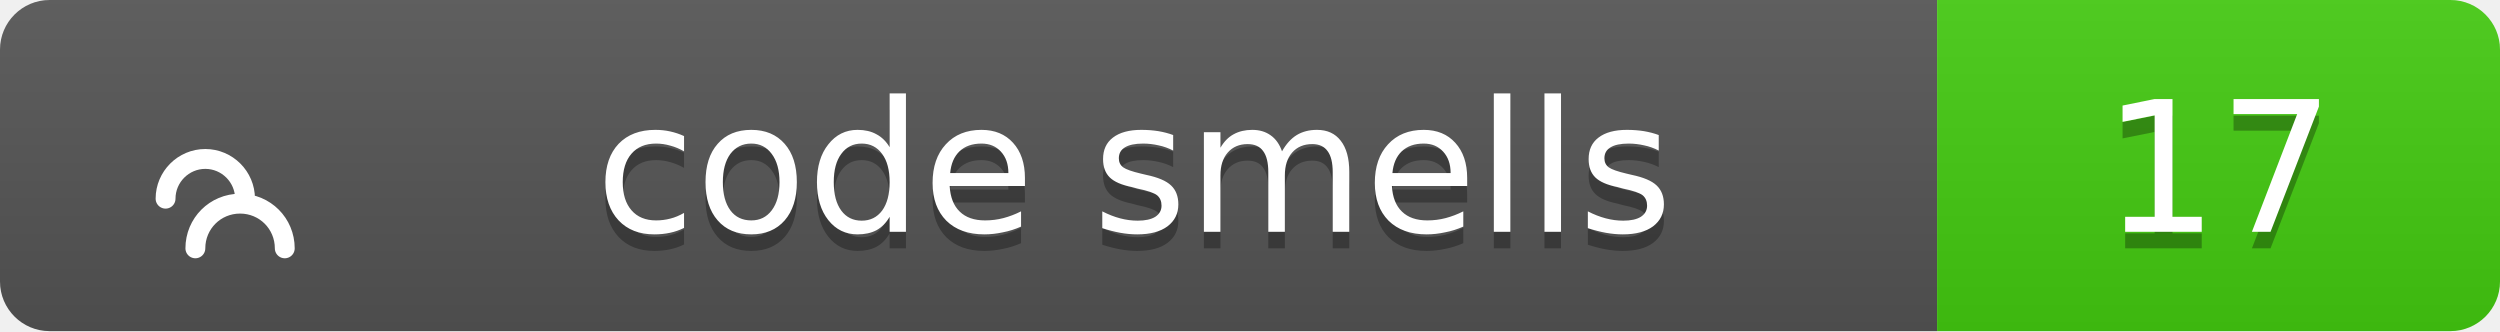
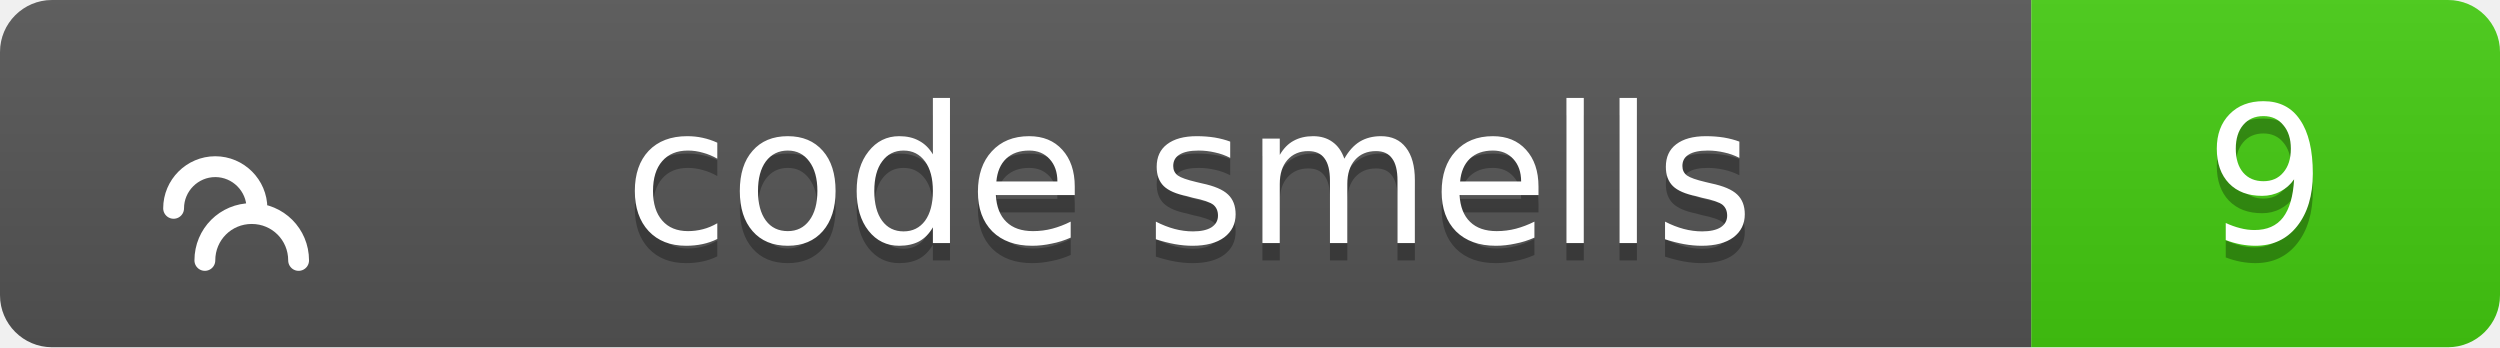
- <svg xmlns="http://www.w3.org/2000/svg" width="151" height="20">
+ <svg xmlns="http://www.w3.org/2000/svg" width="144" height="20">
  <linearGradient id="b" x2="0" y2="100%">
    <stop offset="0" stop-color="#bbb" stop-opacity=".1" />
    <stop offset="1" stop-opacity=".1" />
  </linearGradient>
  <clipPath id="a">
-     <rect width="151" height="20" rx="3" fill="#fff" />
+     <rect width="144" height="20" rx="3" fill="#fff" />
  </clipPath>
  <g clip-path="url(#a)">
    <path fill="#555" d="M0 0h117v20H0z" />
-     <path fill="#4c1" d="M117 0h34v20H117z" />
-     <path fill="url(#b)" d="M0 0h151v20H0z" />
+     <path fill="#4c1" d="M117 0h27v20H117z" />
+     <path fill="url(#b)" d="M0 0h144v20H0z" />
  </g>
  <g fill="#fff" text-anchor="middle" font-family="Verdana,Geneva,DejaVu Sans,sans-serif" text-rendering="geometricPrecision" font-size="11">
    <g transform="translate(7, 3) scale(0.6)">
      <path d="M17 20c0-2.5-2-4.5-4.5-4.5S8 17.5 8 20M13 15c0-2.2-1.8-4-4-4s-4 1.8-4 4" stroke="#fff" stroke-width="2" stroke-linecap="round" stroke-linejoin="round" fill="none" />
    </g>
    <text x="68.5" y="15" fill="#010101" fill-opacity=".3">code smells</text>
    <text x="68.5" y="14">code smells</text>
-     <text x="134.0" y="15" fill="#010101" fill-opacity=".3">17</text>
-     <text x="134.0" y="14">17</text>
+     <text x="130.5" y="15" fill="#010101" fill-opacity=".3">9</text>
+     <text x="130.5" y="14">9</text>
  </g>
</svg>
